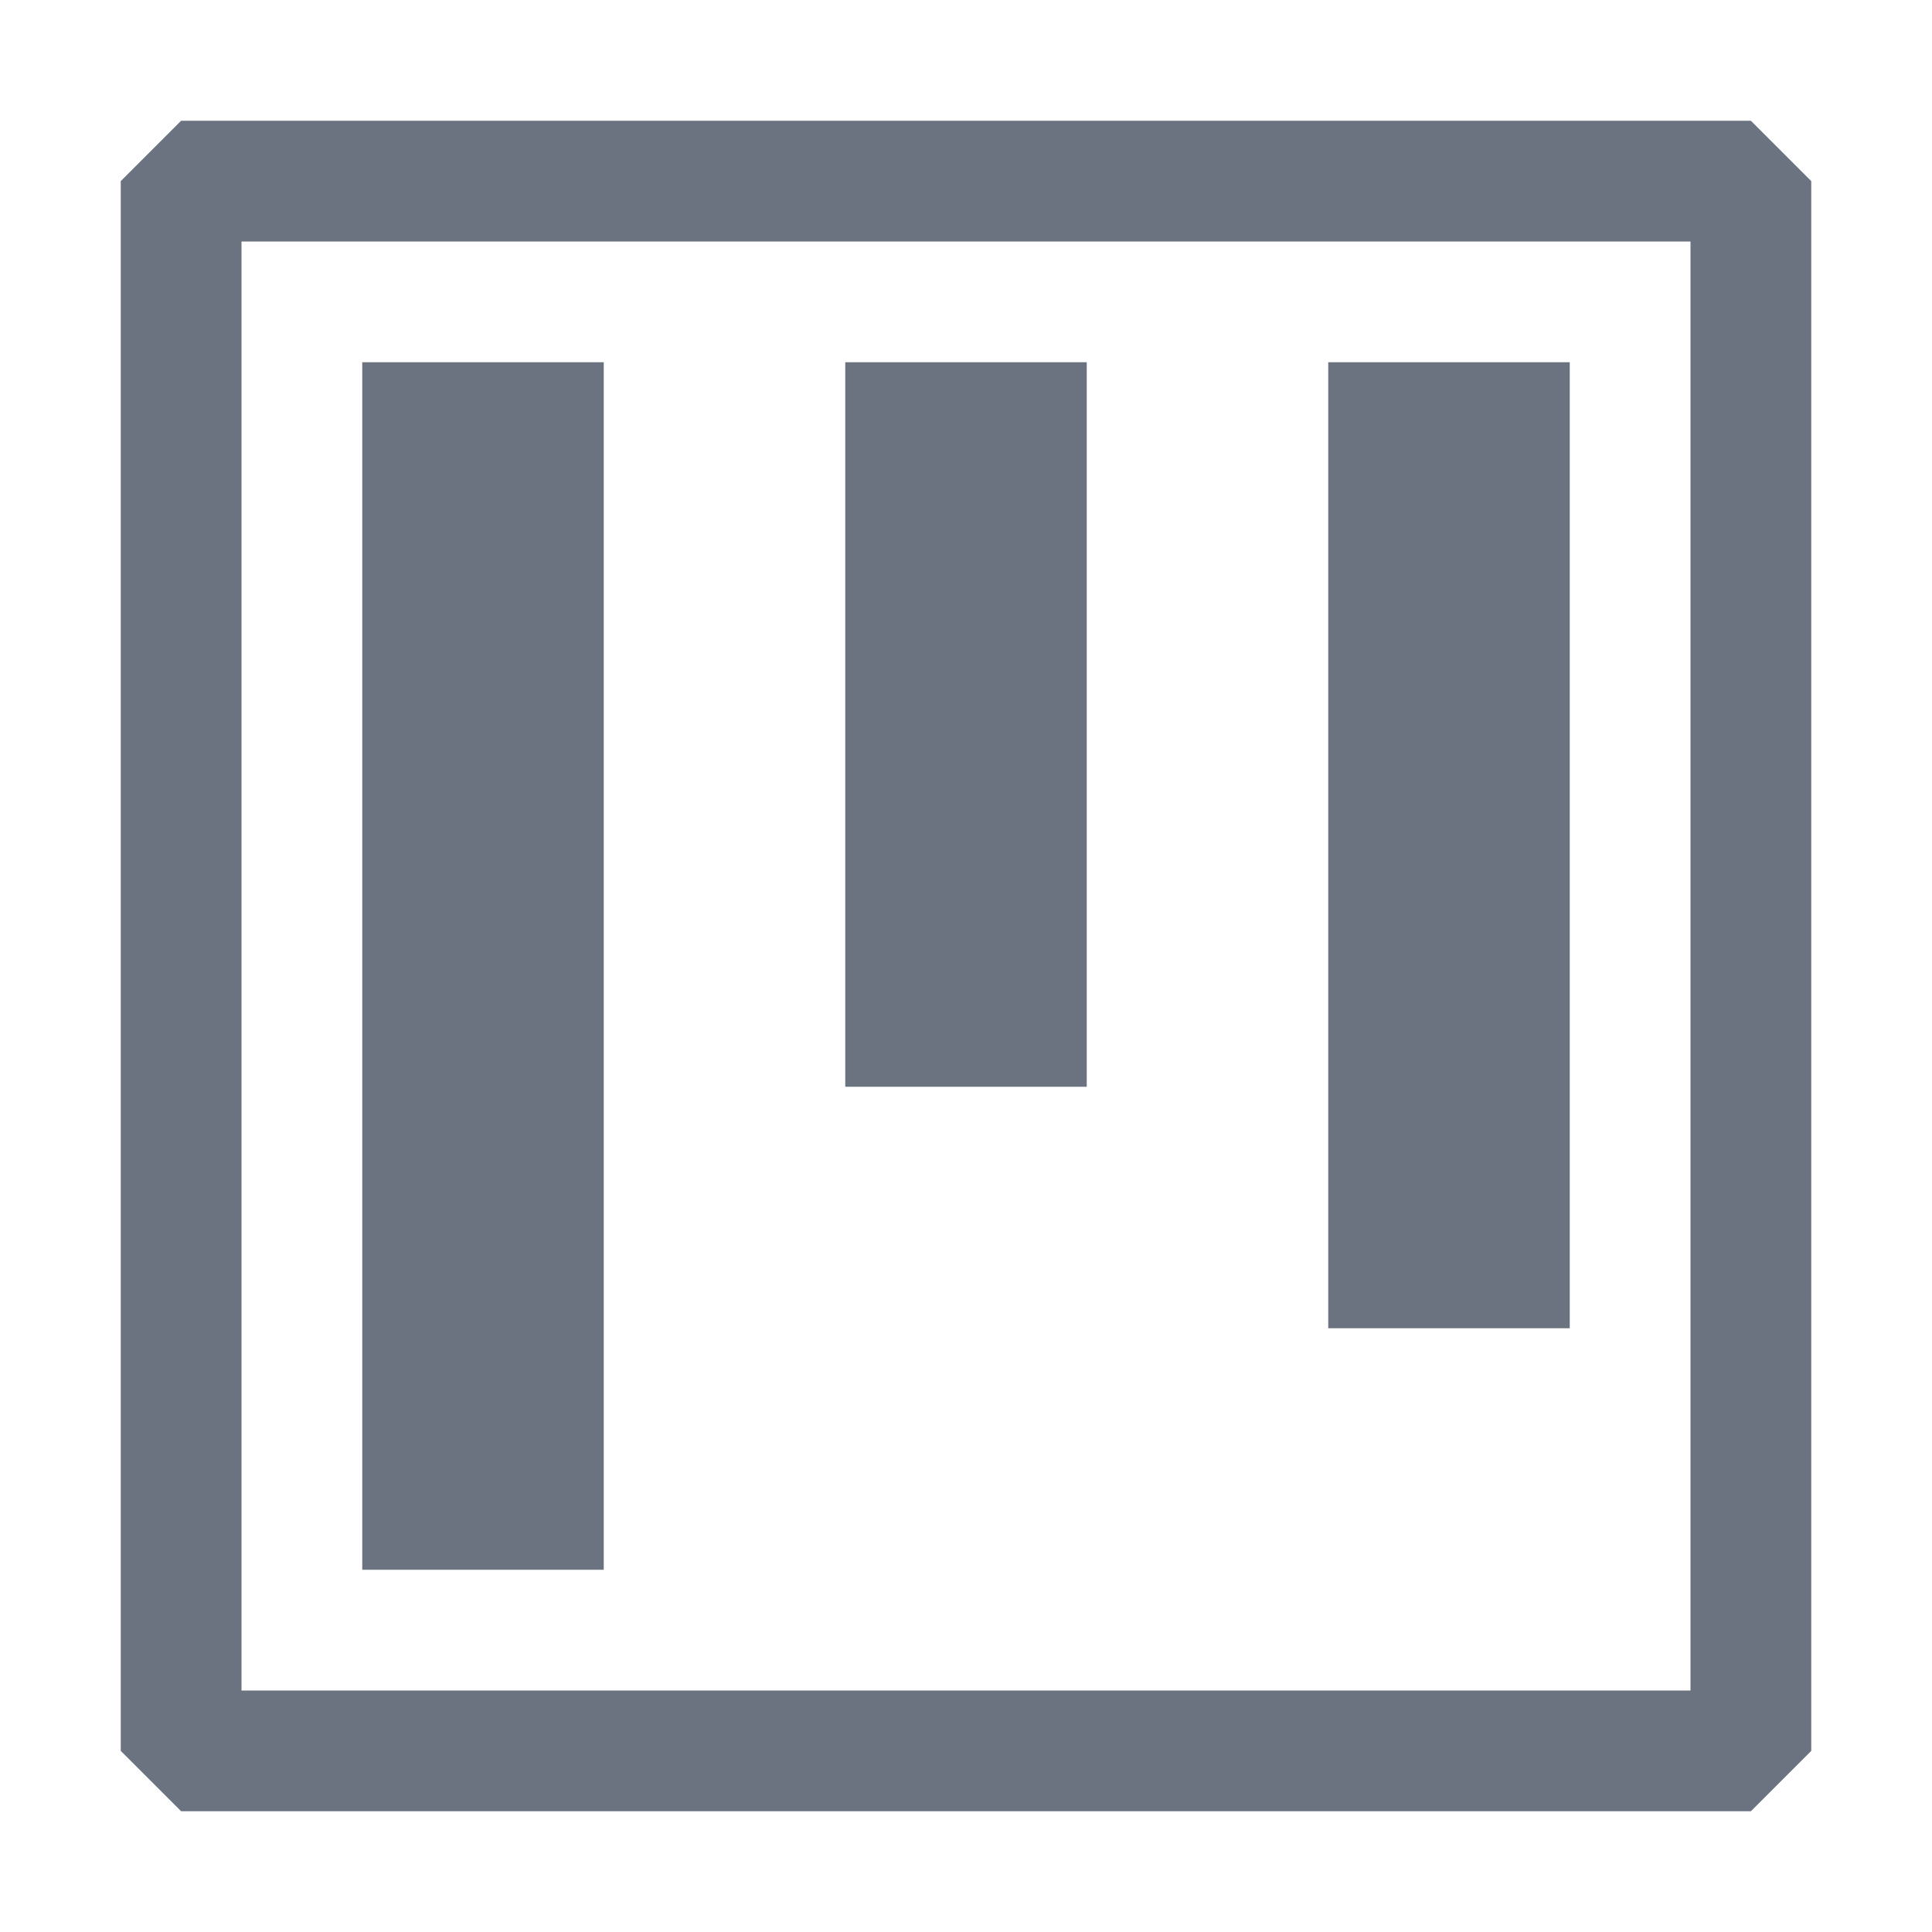
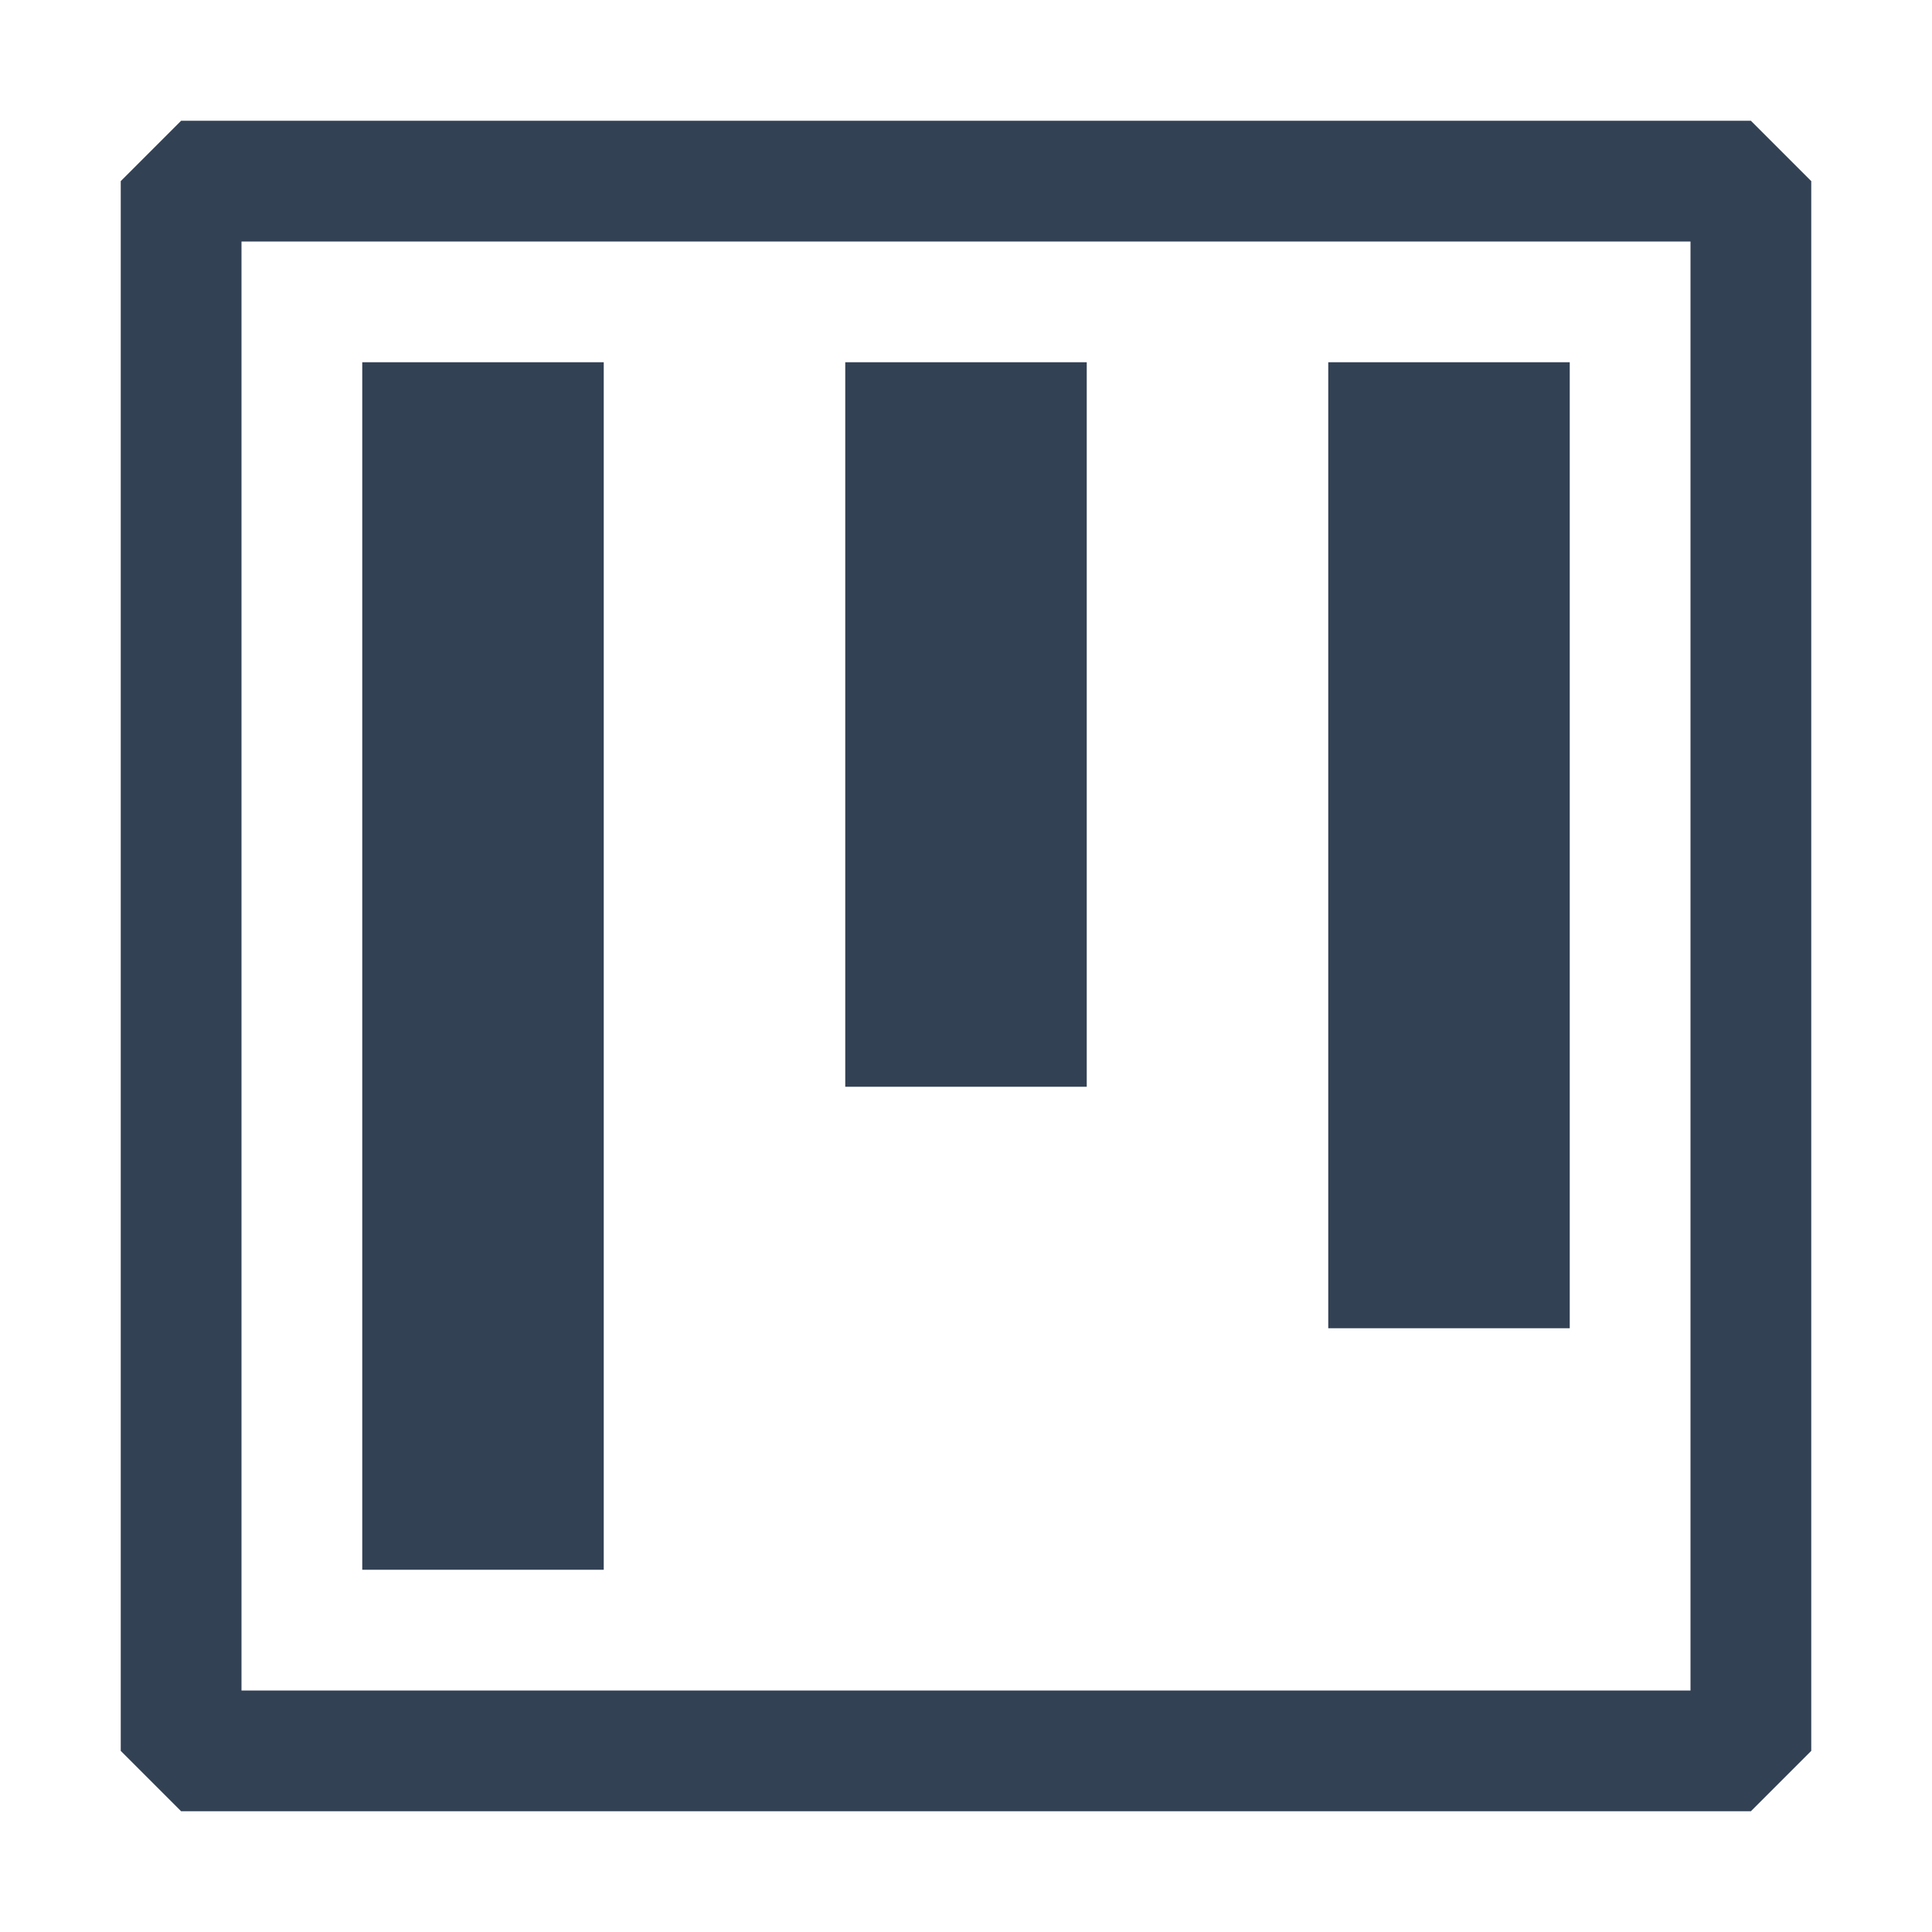
<svg xmlns="http://www.w3.org/2000/svg" width="1em" height="1em" viewBox="0 0 16 16">
-   <path fill="#6b7280" fill-rule="evenodd" d="M1.5 1h13l.5.5v13l-.5.5h-13l-.5-.5v-13l.5-.5zM2 14h12V2H2v12zM3 3h2v10H3V3zm6 0H7v6h2V3zm2 0h2v8h-2V3z" clip-rule="evenodd" />
+   <path fill="#334155" fill-rule="evenodd" d="M1.5 1h13l.5.5v13l-.5.5h-13l-.5-.5v-13l.5-.5zM2 14h12V2H2v12zM3 3h2v10H3V3zm6 0H7v6h2V3zm2 0h2v8h-2V3z" clip-rule="evenodd" />
</svg>
